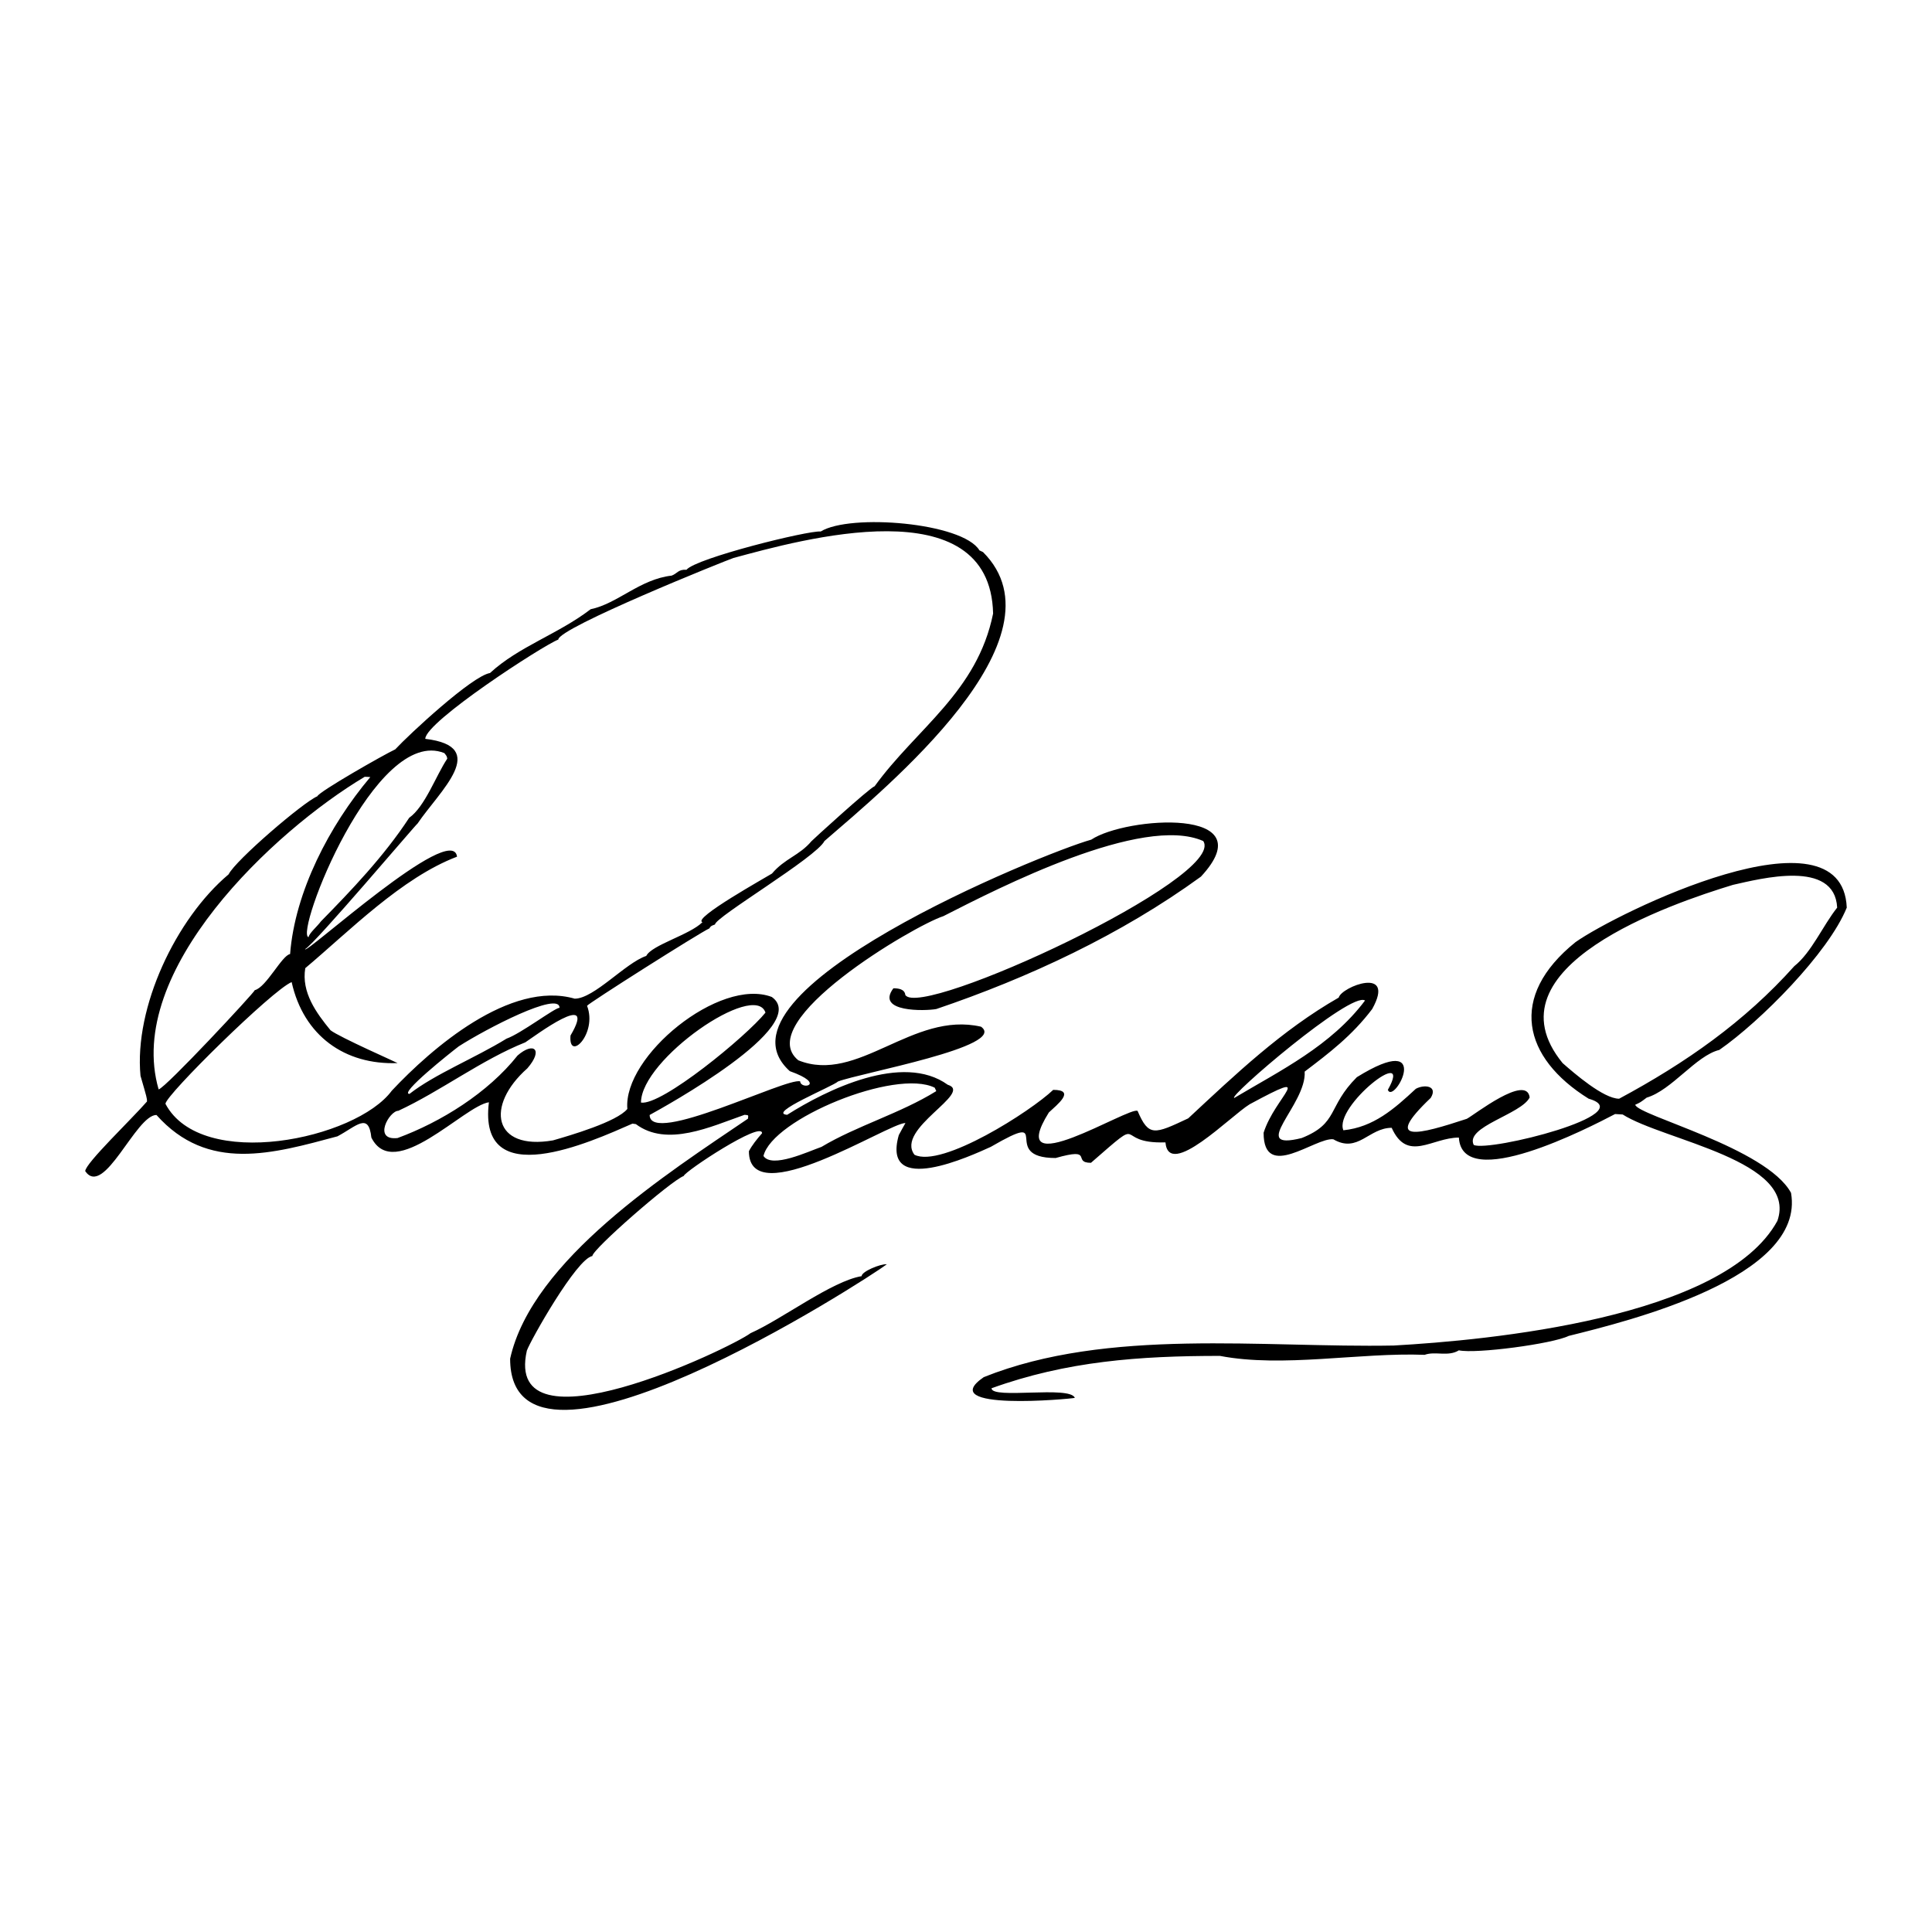
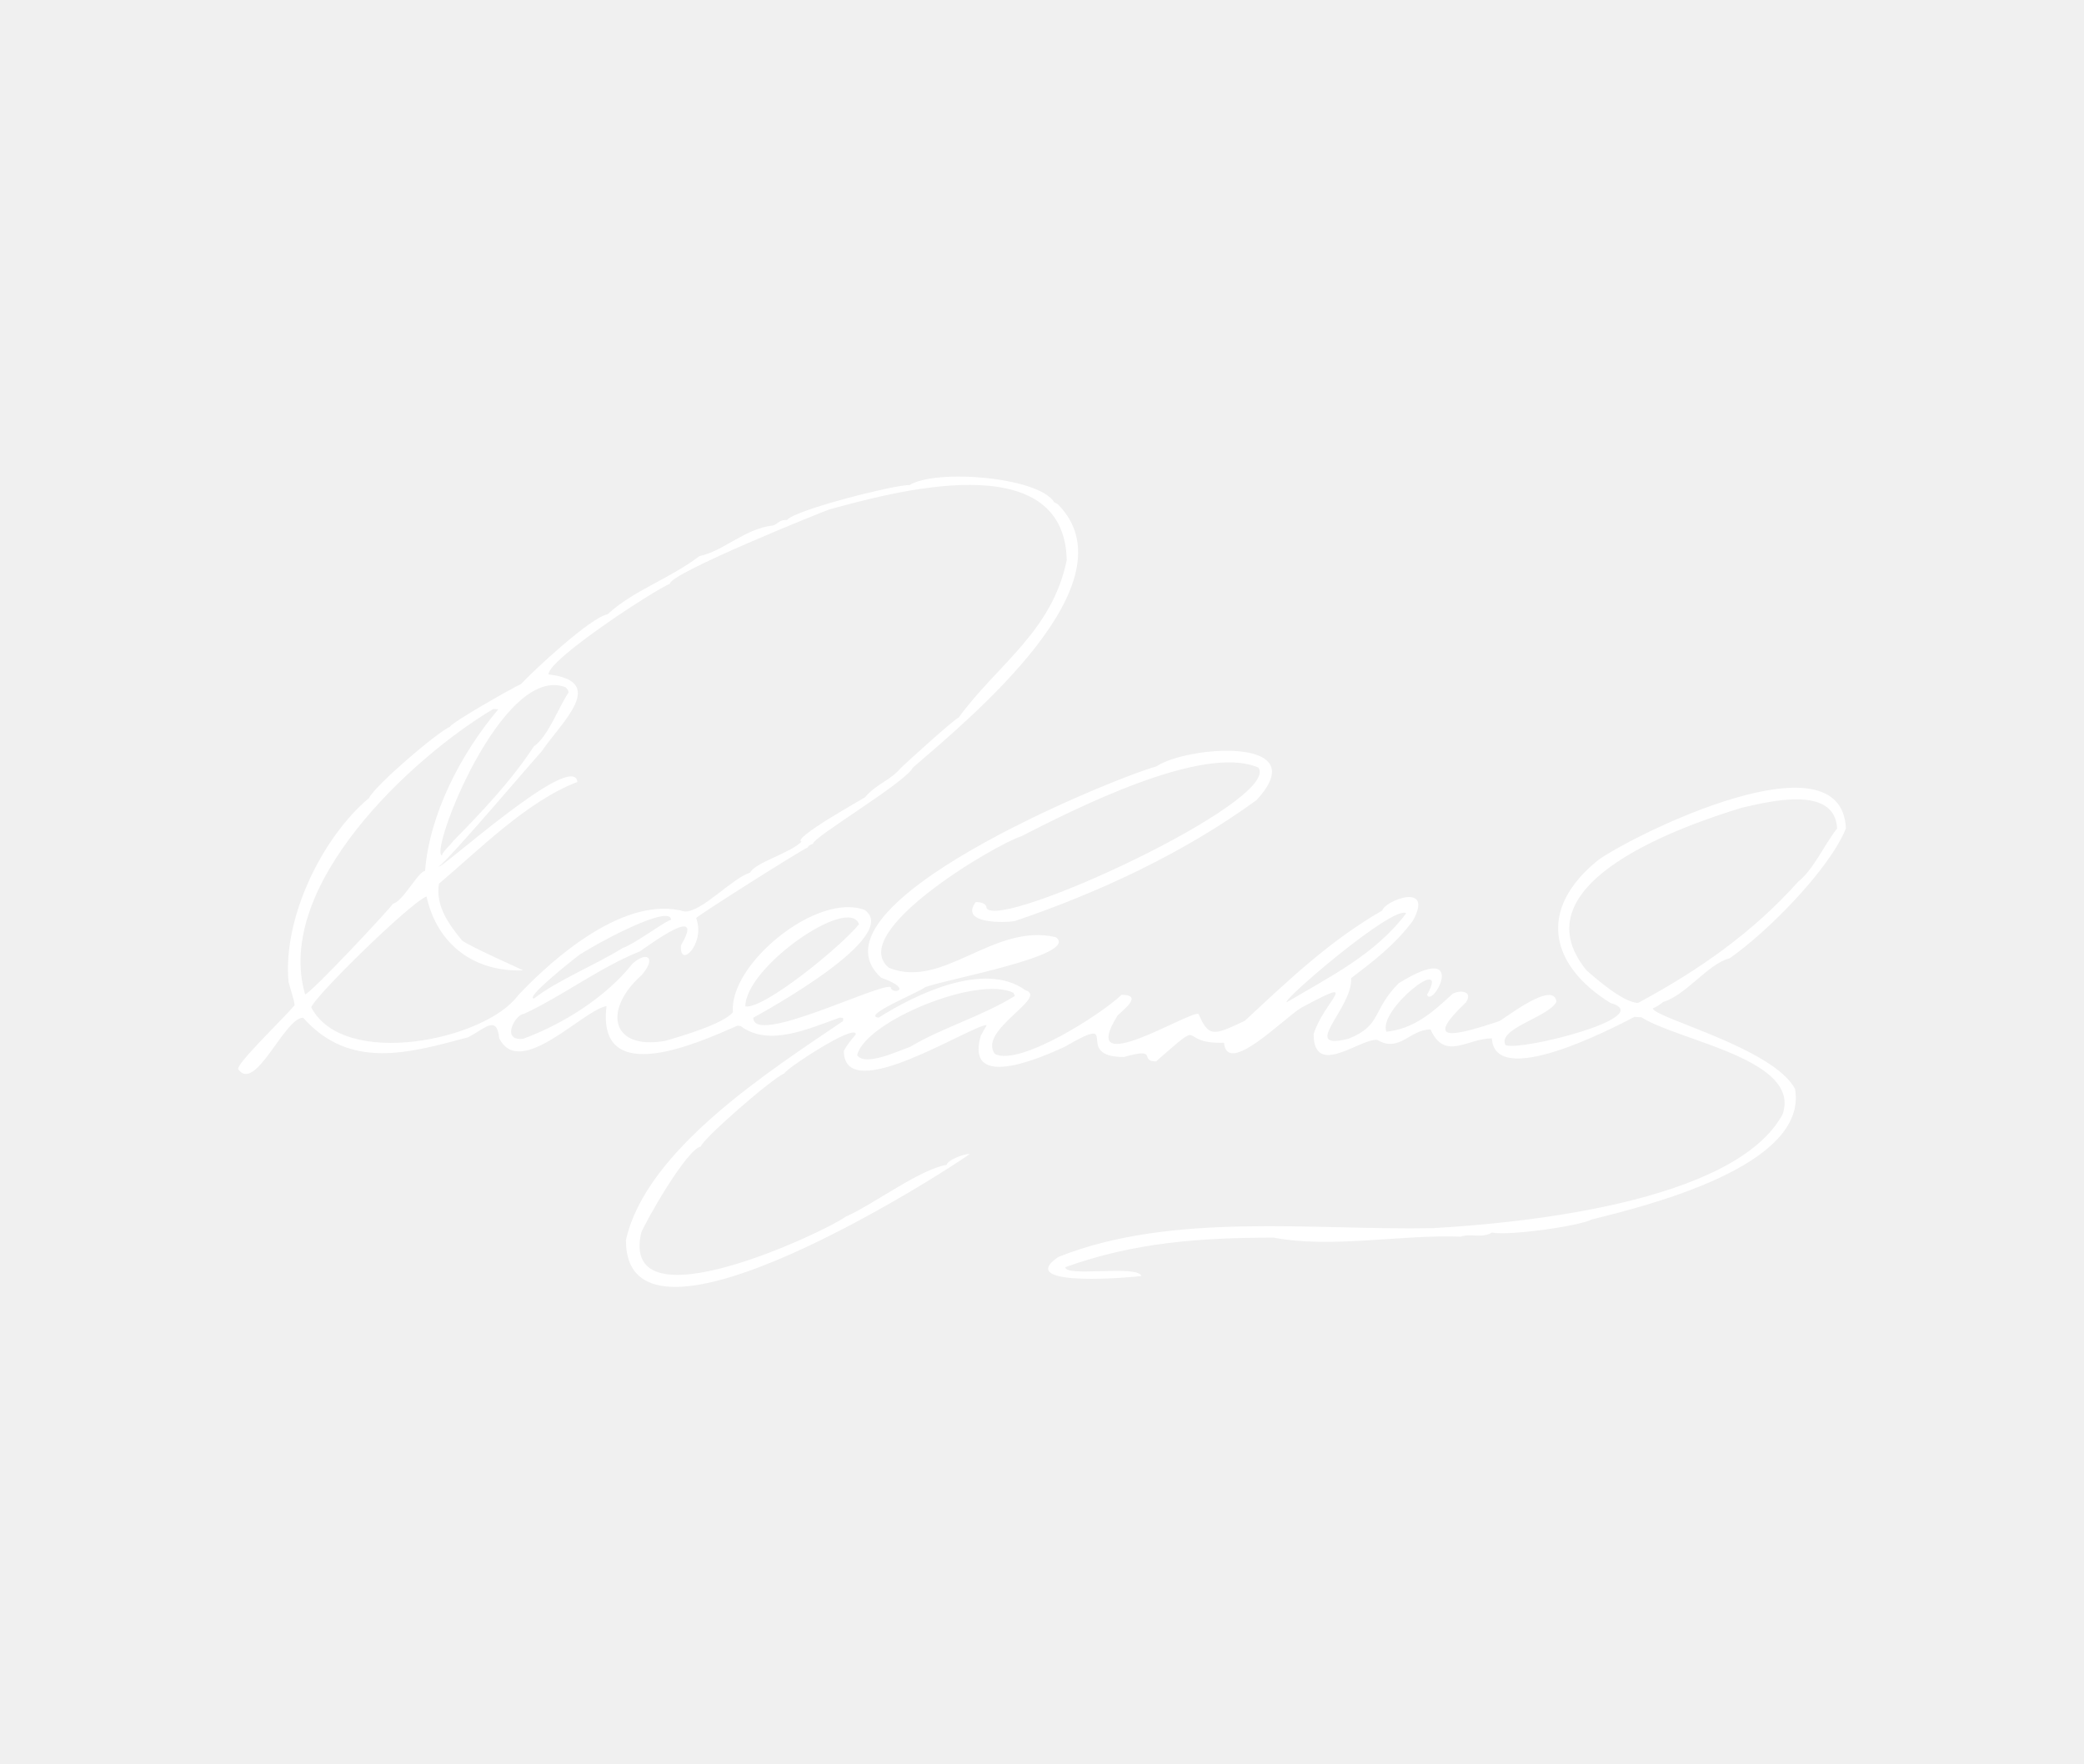
- <svg xmlns="http://www.w3.org/2000/svg" width="2500" height="2500" viewBox="0 0 192.756 192.756">
+ <svg xmlns="http://www.w3.org/2000/svg" width="260" height="220" viewBox="0 0 192.756 192.756">
  <g fill-rule="evenodd" clip-rule="evenodd">
-     <path fill="#fff" d="M0 0h192.756v192.756H0V0z" />
-     <path d="M184.252 90.554c-1.822 4.511-8.621 11.355-12.715 14.197-2.332.572-4.742 4.018-7.246 4.759-.633.479-.633.479-1.143.71.201 1.066 13.102 4.295 15.543 8.791 1.482 8.481-16.361 12.822-22.186 14.274-1.592.788-9.254 1.808-10.953 1.438-1.066.664-2.363.062-3.414.448-6.504-.248-14.137 1.312-20.424.107-8.033 0-15.295.525-22.787 3.229 0 1.127 7.848-.294 8.311.958-.371.107-14.104 1.374-9.084-2.07 12.406-4.959 27.871-2.904 40.91-3.152 9.33-.524 32.951-2.703 38.266-12.436 2.102-6.025-11.354-8.019-15.434-10.614-.246-.016-.494-.03-.756-.046-2.596 1.359-15.264 7.91-15.588 2.349-2.689 0-5.129 2.518-6.705-.974-2.287 0-3.367 2.58-5.824 1.143-1.809-.2-6.953 4.233-6.953-.648 1.129-3.6 5.5-6.565-1.391-2.843-1.885 1.144-8.078 7.523-8.402 3.801-5.408.17-1.639-3.013-7.432 2.039-1.932 0 .4-1.591-3.523-.479-5.793 0 .125-4.929-6.473-1.112-1.884.85-10.953 5.082-9.176-1.175.216-.401.432-.803.664-1.205-1.699 0-15.619 9.022-15.619 2.812.309-.586.772-1.174 1.313-1.792 0-1.282-7.709 3.801-7.817 4.265-1.298.494-9.115 7.322-9.115 7.986-1.576.264-6.165 8.405-6.535 9.439-2.395 10.583 20.285-.216 22.324-1.745 3.136-1.391 8.096-5.19 11.077-5.686 0-.464 1.869-1.235 2.519-1.189-1.978 1.499-37.588 24.518-37.588 9.424 2.194-9.888 15.742-18.523 23.729-23.946.046-.386.077-.34-.34-.386-3.353 1.174-7.74 3.26-10.845.927a19.099 19.099 0 0 0-.34-.047c-4.156 1.823-15.449 6.983-14.322-2.131-2.487.354-9.455 8.064-11.726 3.522-.278-2.565-1.468-1.144-3.383-.124-6.458 1.73-12.931 3.63-18.06-2.132-2.055 0-5.237 8.312-7.106 5.607 0-.772 4.65-5.206 6.164-6.952 0-.324 0-.324-.649-2.564-.649-6.828 3.538-15.68 8.791-20.099.695-1.406 7.431-7.184 8.852-7.787.14-.448 6.612-4.14 7.771-4.681 1.406-1.514 7.663-7.323 9.455-7.616 2.858-2.642 6.797-3.877 10.042-6.365 2.688-.556 4.913-2.997 8.08-3.353.587-.216.634-.633 1.483-.587.958-1.159 12.158-3.939 13.394-3.816 2.905-1.807 14.167-.896 15.836 1.885.107.046.23.108.355.17 8.559 8.559-9.61 23.451-15.821 28.828-.803 1.622-10.922 7.601-10.922 8.327-.418.139-.449.201-.557.387-1.02.463-12.174 7.539-12.205 7.725 1.066 2.796-1.885 5.654-1.652 2.966 2.78-4.712-3.615.093-4.511.68-4.341 1.73-8.466 4.882-12.668 6.829-.896 0-2.595 2.997-.077 2.719 4.326-1.592 9.022-4.512 11.973-8.234 1.607-1.406 2.611-.603.974 1.282-4.218 3.738-3.414 8.219 2.564 7.184 1.715-.494 6.38-1.854 7.416-3.136-.448-5.253 9.208-13.163 14.414-11.17 4.032 2.873-10.876 11.046-12.189 11.772 0 3.12 13.672-3.77 15.017-3.353.062.896 2.688.309-1.035-1.02-8.76-7.879 25.166-21.722 30.08-23.097 3.43-2.286 17.441-3.306 10.938 3.692-7.988 5.809-17.242 10.104-26.403 13.209-1.097.201-6.087.34-4.279-2.07.494 0 1.127.077 1.189.664 1.483 2.473 32.149-11.726 29.723-15.356-6.055-2.688-20.408 4.681-25.922 7.493-2.966.958-19.173 10.536-14.476 14.383 5.948 2.395 11.386-4.928 18.23-3.352 2.75 1.961-12.082 4.618-14.275 5.469-.463.463-7.106 3.166-5.067 3.321 3.923-2.487 11.524-6.241 16.021-2.997 2.611.803-5.268 4.387-3.322 6.982 2.719 1.359 11.634-4.356 13.843-6.473 2.301 0 .387 1.482-.434 2.256-4.588 7.338 8.08-.665 8.854-.154 1.111 2.595 1.668 2.332 5.051.741 4.666-4.342 9.316-8.791 15.018-12.051.262-1.081 5.746-3.197 3.336 1.144-2.008 2.657-4.311 4.402-6.736 6.241.217 3.291-5.73 7.987-.293 6.628 3.709-1.483 2.533-3.105 5.5-6.071 7.787-4.82 3.709 2.812 3.09 1.267 2.643-4.682-5.438 1.684-4.434 4.032 3.012-.31 5.066-2.132 7.23-4.141.865-.464 2.225-.293 1.482.911-4.867 4.635-1.143 3.646 3.6 2.086.68-.34 5.979-4.526 6.273-2.132-.836 1.684-6.488 2.92-5.578 4.743 1.592.695 16.762-3.105 11.463-4.619-6.564-4.079-8.064-10.182-1.312-15.619 4.123-2.919 26.617-13.965 27.064-3.444zm-.957 0c-1.438 1.808-2.551 4.465-4.279 5.84-4.961 5.546-10.83 9.655-17.475 13.225-1.559 0-4.494-2.55-5.639-3.554-7.848-9.594 10.908-15.928 16.994-17.782 2.766-.618 10.151-2.565 10.399 2.271zm-47.106 9.269c-3.398 4.526-8.42 6.968-13.039 9.717-.787 0 11.649-10.69 13.039-9.717zM99.082 61.216c-1.592 7.833-7.617 11.433-11.819 17.226-.494.154-6.303 5.453-6.303 5.484-1.205 1.437-2.657 1.715-3.939 3.229-.556.355-8.002 4.496-6.937 4.851-1.267 1.267-5.067 2.271-5.608 3.368-2.055.68-5.207 4.264-7.137 4.264-6.442-1.854-14.29 4.959-18.246 9.177-3.584 4.866-19.002 8.08-22.586 1.313 0-.851 10.706-11.387 12.591-12.144 1.19 5.346 5.299 8.281 10.567 8.08 0-.031-5.793-2.58-6.689-3.275-1.421-1.729-2.92-3.784-2.519-6.195 4.357-3.661 9.61-9.021 15.141-11.123-.448-3.599-15.31 9.95-15.156 9.224.973-.525 11.124-12.529 11.216-12.529 2.209-3.26 7.308-7.679.772-8.451 0-1.7 11.757-9.332 13.271-9.903 0-1.174 16.839-7.94 17.473-8.141 6.689-1.809 25.629-7.154 25.908 5.545zm-5.67 47.645c-3.584 2.224-7.94 3.46-11.448 5.562-1.329.463-4.944 2.178-5.793.911.865-3.677 13.178-8.76 17.087-6.813.045.108.092.216.154.34zm-17.04-7.833c-1.9 2.363-10.367 9.315-12.421 8.976 0-4.311 11.354-12.174 12.421-8.976zm-20.548-.479c-.479 0-3.862 2.58-5.283 3.075-3.106 1.915-7.184 3.553-9.687 5.515-1.082 0 4.079-4.109 4.913-4.743 2.719-1.746 10.057-5.562 10.057-3.847zm-11.2-24.857c-1.143 1.714-2.209 4.773-3.8 5.901-2.518 3.847-5.793 7.261-8.806 10.335-.386.525-1.159 1.159-1.236 1.576-1.406-.34 6.643-21.134 13.549-18.369.247.309.247.309.293.557zm-7.679 1.838c-4.094 4.851-7.523 11.463-8.002 17.658-.803.108-2.379 3.321-3.522 3.6-.062.262-8.883 9.732-9.594 9.902-3.43-11.834 11.54-25.815 20.562-31.19.186 0 .371.015.556.03z" />
+     <path fill="#fff" d="M184.252 90.554c-1.822 4.511-8.621 11.355-12.715 14.197-2.332.572-4.742 4.018-7.246 4.759-.633.479-.633.479-1.143.71.201 1.066 13.102 4.295 15.543 8.791 1.482 8.481-16.361 12.822-22.186 14.274-1.592.788-9.254 1.808-10.953 1.438-1.066.664-2.363.062-3.414.448-6.504-.248-14.137 1.312-20.424.107-8.033 0-15.295.525-22.787 3.229 0 1.127 7.848-.294 8.311.958-.371.107-14.104 1.374-9.084-2.07 12.406-4.959 27.871-2.904 40.91-3.152 9.33-.524 32.951-2.703 38.266-12.436 2.102-6.025-11.354-8.019-15.434-10.614-.246-.016-.494-.03-.756-.046-2.596 1.359-15.264 7.91-15.588 2.349-2.689 0-5.129 2.518-6.705-.974-2.287 0-3.367 2.58-5.824 1.143-1.809-.2-6.953 4.233-6.953-.648 1.129-3.6 5.5-6.565-1.391-2.843-1.885 1.144-8.078 7.523-8.402 3.801-5.408.17-1.639-3.013-7.432 2.039-1.932 0 .4-1.591-3.523-.479-5.793 0 .125-4.929-6.473-1.112-1.884.85-10.953 5.082-9.176-1.175.216-.401.432-.803.664-1.205-1.699 0-15.619 9.022-15.619 2.812.309-.586.772-1.174 1.313-1.792 0-1.282-7.709 3.801-7.817 4.265-1.298.494-9.115 7.322-9.115 7.986-1.576.264-6.165 8.405-6.535 9.439-2.395 10.583 20.285-.216 22.324-1.745 3.136-1.391 8.096-5.19 11.077-5.686 0-.464 1.869-1.235 2.519-1.189-1.978 1.499-37.588 24.518-37.588 9.424 2.194-9.888 15.742-18.523 23.729-23.946.046-.386.077-.34-.34-.386-3.353 1.174-7.74 3.26-10.845.927a19.099 19.099 0 0 0-.34-.047c-4.156 1.823-15.449 6.983-14.322-2.131-2.487.354-9.455 8.064-11.726 3.522-.278-2.565-1.468-1.144-3.383-.124-6.458 1.73-12.931 3.63-18.06-2.132-2.055 0-5.237 8.312-7.106 5.607 0-.772 4.65-5.206 6.164-6.952 0-.324 0-.324-.649-2.564-.649-6.828 3.538-15.68 8.791-20.099.695-1.406 7.431-7.184 8.852-7.787.14-.448 6.612-4.14 7.771-4.681 1.406-1.514 7.663-7.323 9.455-7.616 2.858-2.642 6.797-3.877 10.042-6.365 2.688-.556 4.913-2.997 8.08-3.353.587-.216.634-.633 1.483-.587.958-1.159 12.158-3.939 13.394-3.816 2.905-1.807 14.167-.896 15.836 1.885.107.046.23.108.355.17 8.559 8.559-9.61 23.451-15.821 28.828-.803 1.622-10.922 7.601-10.922 8.327-.418.139-.449.201-.557.387-1.02.463-12.174 7.539-12.205 7.725 1.066 2.796-1.885 5.654-1.652 2.966 2.78-4.712-3.615.093-4.511.68-4.341 1.73-8.466 4.882-12.668 6.829-.896 0-2.595 2.997-.077 2.719 4.326-1.592 9.022-4.512 11.973-8.234 1.607-1.406 2.611-.603.974 1.282-4.218 3.738-3.414 8.219 2.564 7.184 1.715-.494 6.38-1.854 7.416-3.136-.448-5.253 9.208-13.163 14.414-11.17 4.032 2.873-10.876 11.046-12.189 11.772 0 3.12 13.672-3.77 15.017-3.353.062.896 2.688.309-1.035-1.02-8.76-7.879 25.166-21.722 30.08-23.097 3.43-2.286 17.441-3.306 10.938 3.692-7.988 5.809-17.242 10.104-26.403 13.209-1.097.201-6.087.34-4.279-2.07.494 0 1.127.077 1.189.664 1.483 2.473 32.149-11.726 29.723-15.356-6.055-2.688-20.408 4.681-25.922 7.493-2.966.958-19.173 10.536-14.476 14.383 5.948 2.395 11.386-4.928 18.23-3.352 2.75 1.961-12.082 4.618-14.275 5.469-.463.463-7.106 3.166-5.067 3.321 3.923-2.487 11.524-6.241 16.021-2.997 2.611.803-5.268 4.387-3.322 6.982 2.719 1.359 11.634-4.356 13.843-6.473 2.301 0 .387 1.482-.434 2.256-4.588 7.338 8.08-.665 8.854-.154 1.111 2.595 1.668 2.332 5.051.741 4.666-4.342 9.316-8.791 15.018-12.051.262-1.081 5.746-3.197 3.336 1.144-2.008 2.657-4.311 4.402-6.736 6.241.217 3.291-5.73 7.987-.293 6.628 3.709-1.483 2.533-3.105 5.5-6.071 7.787-4.82 3.709 2.812 3.09 1.267 2.643-4.682-5.438 1.684-4.434 4.032 3.012-.31 5.066-2.132 7.23-4.141.865-.464 2.225-.293 1.482.911-4.867 4.635-1.143 3.646 3.6 2.086.68-.34 5.979-4.526 6.273-2.132-.836 1.684-6.488 2.92-5.578 4.743 1.592.695 16.762-3.105 11.463-4.619-6.564-4.079-8.064-10.182-1.312-15.619 4.123-2.919 26.617-13.965 27.064-3.444zm-.957 0c-1.438 1.808-2.551 4.465-4.279 5.84-4.961 5.546-10.83 9.655-17.475 13.225-1.559 0-4.494-2.55-5.639-3.554-7.848-9.594 10.908-15.928 16.994-17.782 2.766-.618 10.151-2.565 10.399 2.271zm-47.106 9.269c-3.398 4.526-8.42 6.968-13.039 9.717-.787 0 11.649-10.69 13.039-9.717zM99.082 61.216c-1.592 7.833-7.617 11.433-11.819 17.226-.494.154-6.303 5.453-6.303 5.484-1.205 1.437-2.657 1.715-3.939 3.229-.556.355-8.002 4.496-6.937 4.851-1.267 1.267-5.067 2.271-5.608 3.368-2.055.68-5.207 4.264-7.137 4.264-6.442-1.854-14.29 4.959-18.246 9.177-3.584 4.866-19.002 8.08-22.586 1.313 0-.851 10.706-11.387 12.591-12.144 1.19 5.346 5.299 8.281 10.567 8.08 0-.031-5.793-2.58-6.689-3.275-1.421-1.729-2.92-3.784-2.519-6.195 4.357-3.661 9.61-9.021 15.141-11.123-.448-3.599-15.31 9.95-15.156 9.224.973-.525 11.124-12.529 11.216-12.529 2.209-3.26 7.308-7.679.772-8.451 0-1.7 11.757-9.332 13.271-9.903 0-1.174 16.839-7.94 17.473-8.141 6.689-1.809 25.629-7.154 25.908 5.545zm-5.67 47.645c-3.584 2.224-7.94 3.46-11.448 5.562-1.329.463-4.944 2.178-5.793.911.865-3.677 13.178-8.76 17.087-6.813.045.108.092.216.154.34zm-17.04-7.833c-1.9 2.363-10.367 9.315-12.421 8.976 0-4.311 11.354-12.174 12.421-8.976zm-20.548-.479c-.479 0-3.862 2.58-5.283 3.075-3.106 1.915-7.184 3.553-9.687 5.515-1.082 0 4.079-4.109 4.913-4.743 2.719-1.746 10.057-5.562 10.057-3.847zm-11.2-24.857c-1.143 1.714-2.209 4.773-3.8 5.901-2.518 3.847-5.793 7.261-8.806 10.335-.386.525-1.159 1.159-1.236 1.576-1.406-.34 6.643-21.134 13.549-18.369.247.309.247.309.293.557zm-7.679 1.838c-4.094 4.851-7.523 11.463-8.002 17.658-.803.108-2.379 3.321-3.522 3.6-.062.262-8.883 9.732-9.594 9.902-3.43-11.834 11.54-25.815 20.562-31.19.186 0 .371.015.556.03z" />
  </g>
</svg>
